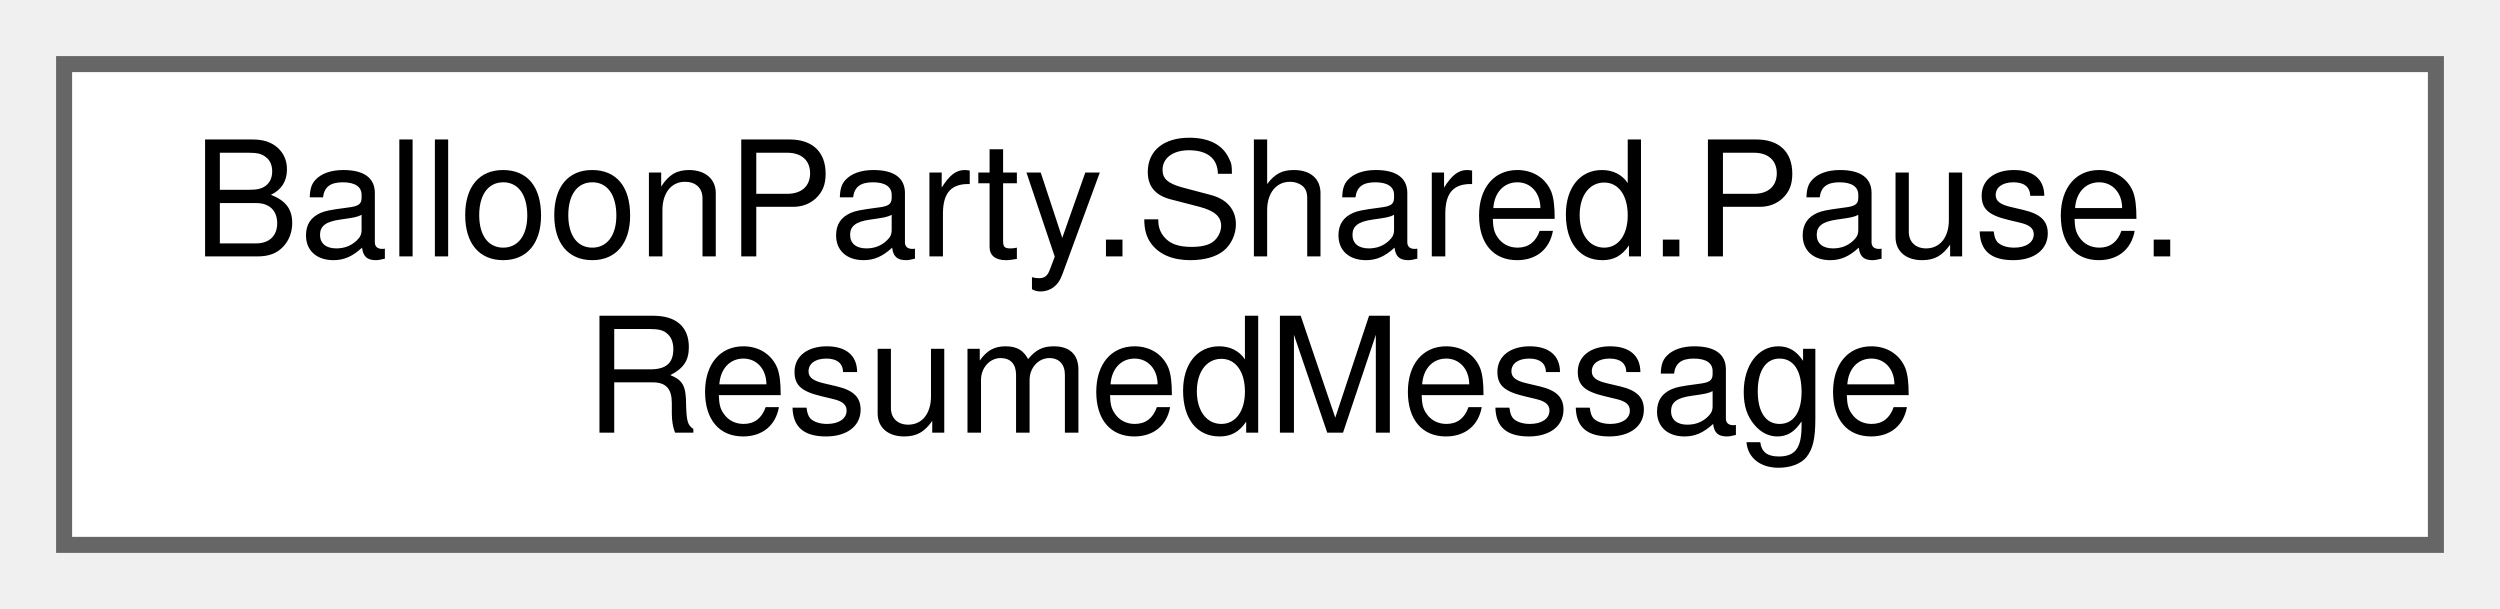
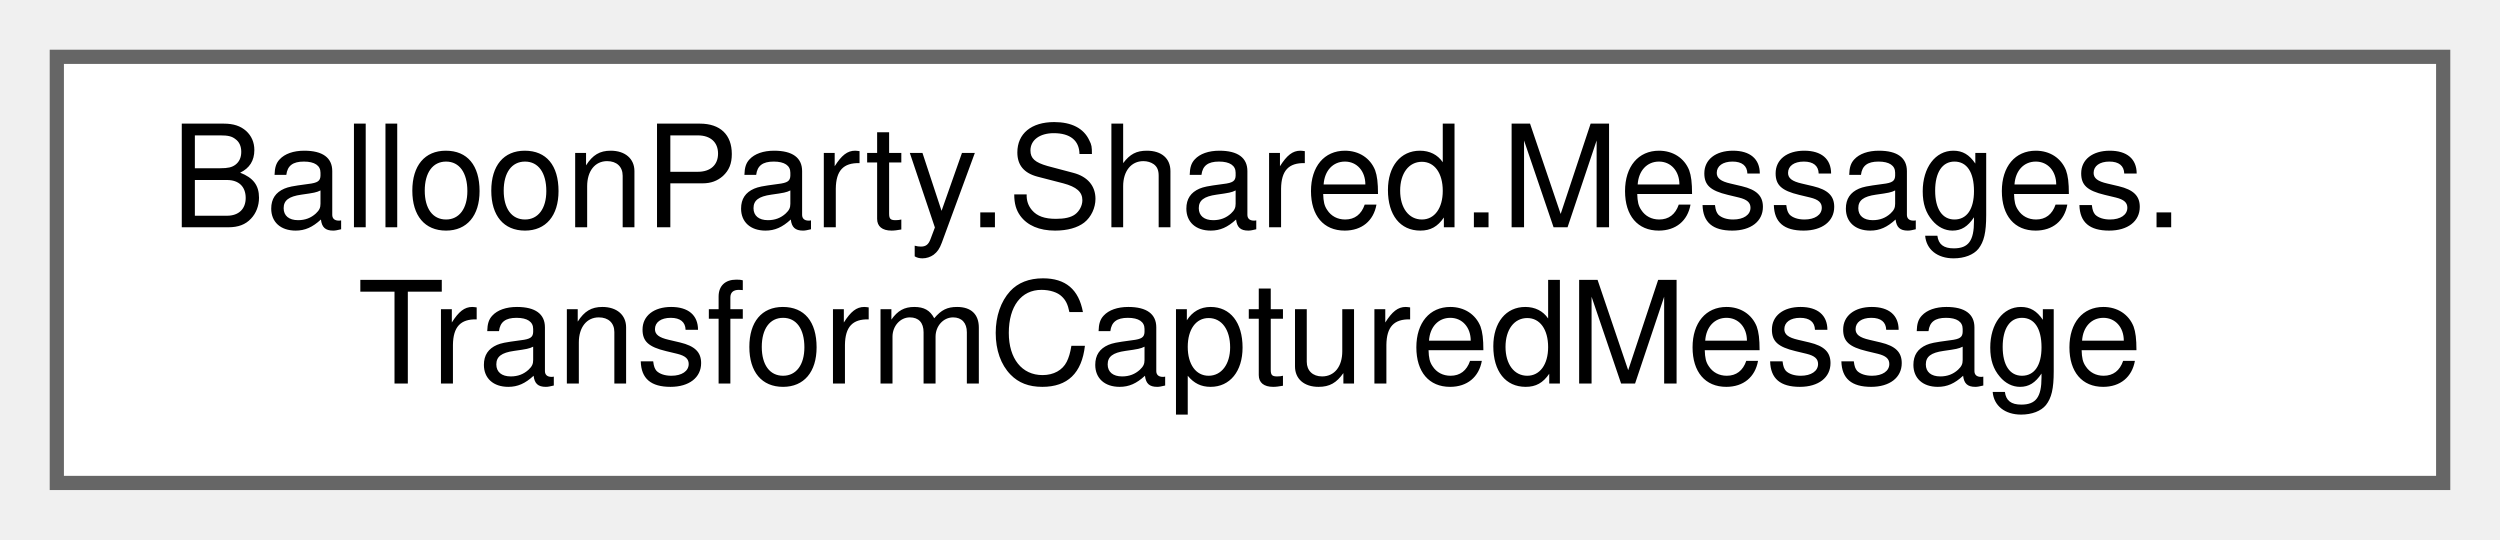
- <svg xmlns="http://www.w3.org/2000/svg" xmlns:xlink="http://www.w3.org/1999/xlink" width="156pt" height="38pt" viewBox="0.00 0.00 156.00 38.00">
+ <svg xmlns="http://www.w3.org/2000/svg" xmlns:xlink="http://www.w3.org/1999/xlink" width="176pt" height="38pt" viewBox="0.00 0.00 176.00 38.00">
  <g id="graph0" class="graph" transform="scale(1 1) rotate(0) translate(4 34)">
    <g id="Node000000" class="node">
      <g id="a_Node000000">
-         <a xlink:href="structBalloonParty_1_1Shared_1_1Pause_1_1ResumedMessage.html" target="_top" xlink:title=" ">
-           <polygon fill="white" stroke="#666666" points="148,-30 0,-30 0,0 148,0 148,-30" />
-           <text text-anchor="start" x="8" y="-18" font-family="Helvetica,sans-Serif" font-size="10.00">BalloonParty.Shared.Pause.</text>
-           <text text-anchor="middle" x="74" y="-7" font-family="Helvetica,sans-Serif" font-size="10.00">ResumedMessage</text>
+         <a xlink:href="structBalloonParty_1_1Shared_1_1Messages_1_1TransformCapturedMessage.html" target="_top" xlink:title=" ">
+           <polygon fill="white" stroke="#666666" points="168,-30 0,-30 0,0 168,0 168,-30" />
+           <text text-anchor="start" x="8" y="-18" font-family="Helvetica,sans-Serif" font-size="10.00">BalloonParty.Shared.Messages.</text>
+           <text text-anchor="middle" x="84" y="-7" font-family="Helvetica,sans-Serif" font-size="10.00">TransformCapturedMessage</text>
        </a>
      </g>
    </g>
  </g>
</svg>
